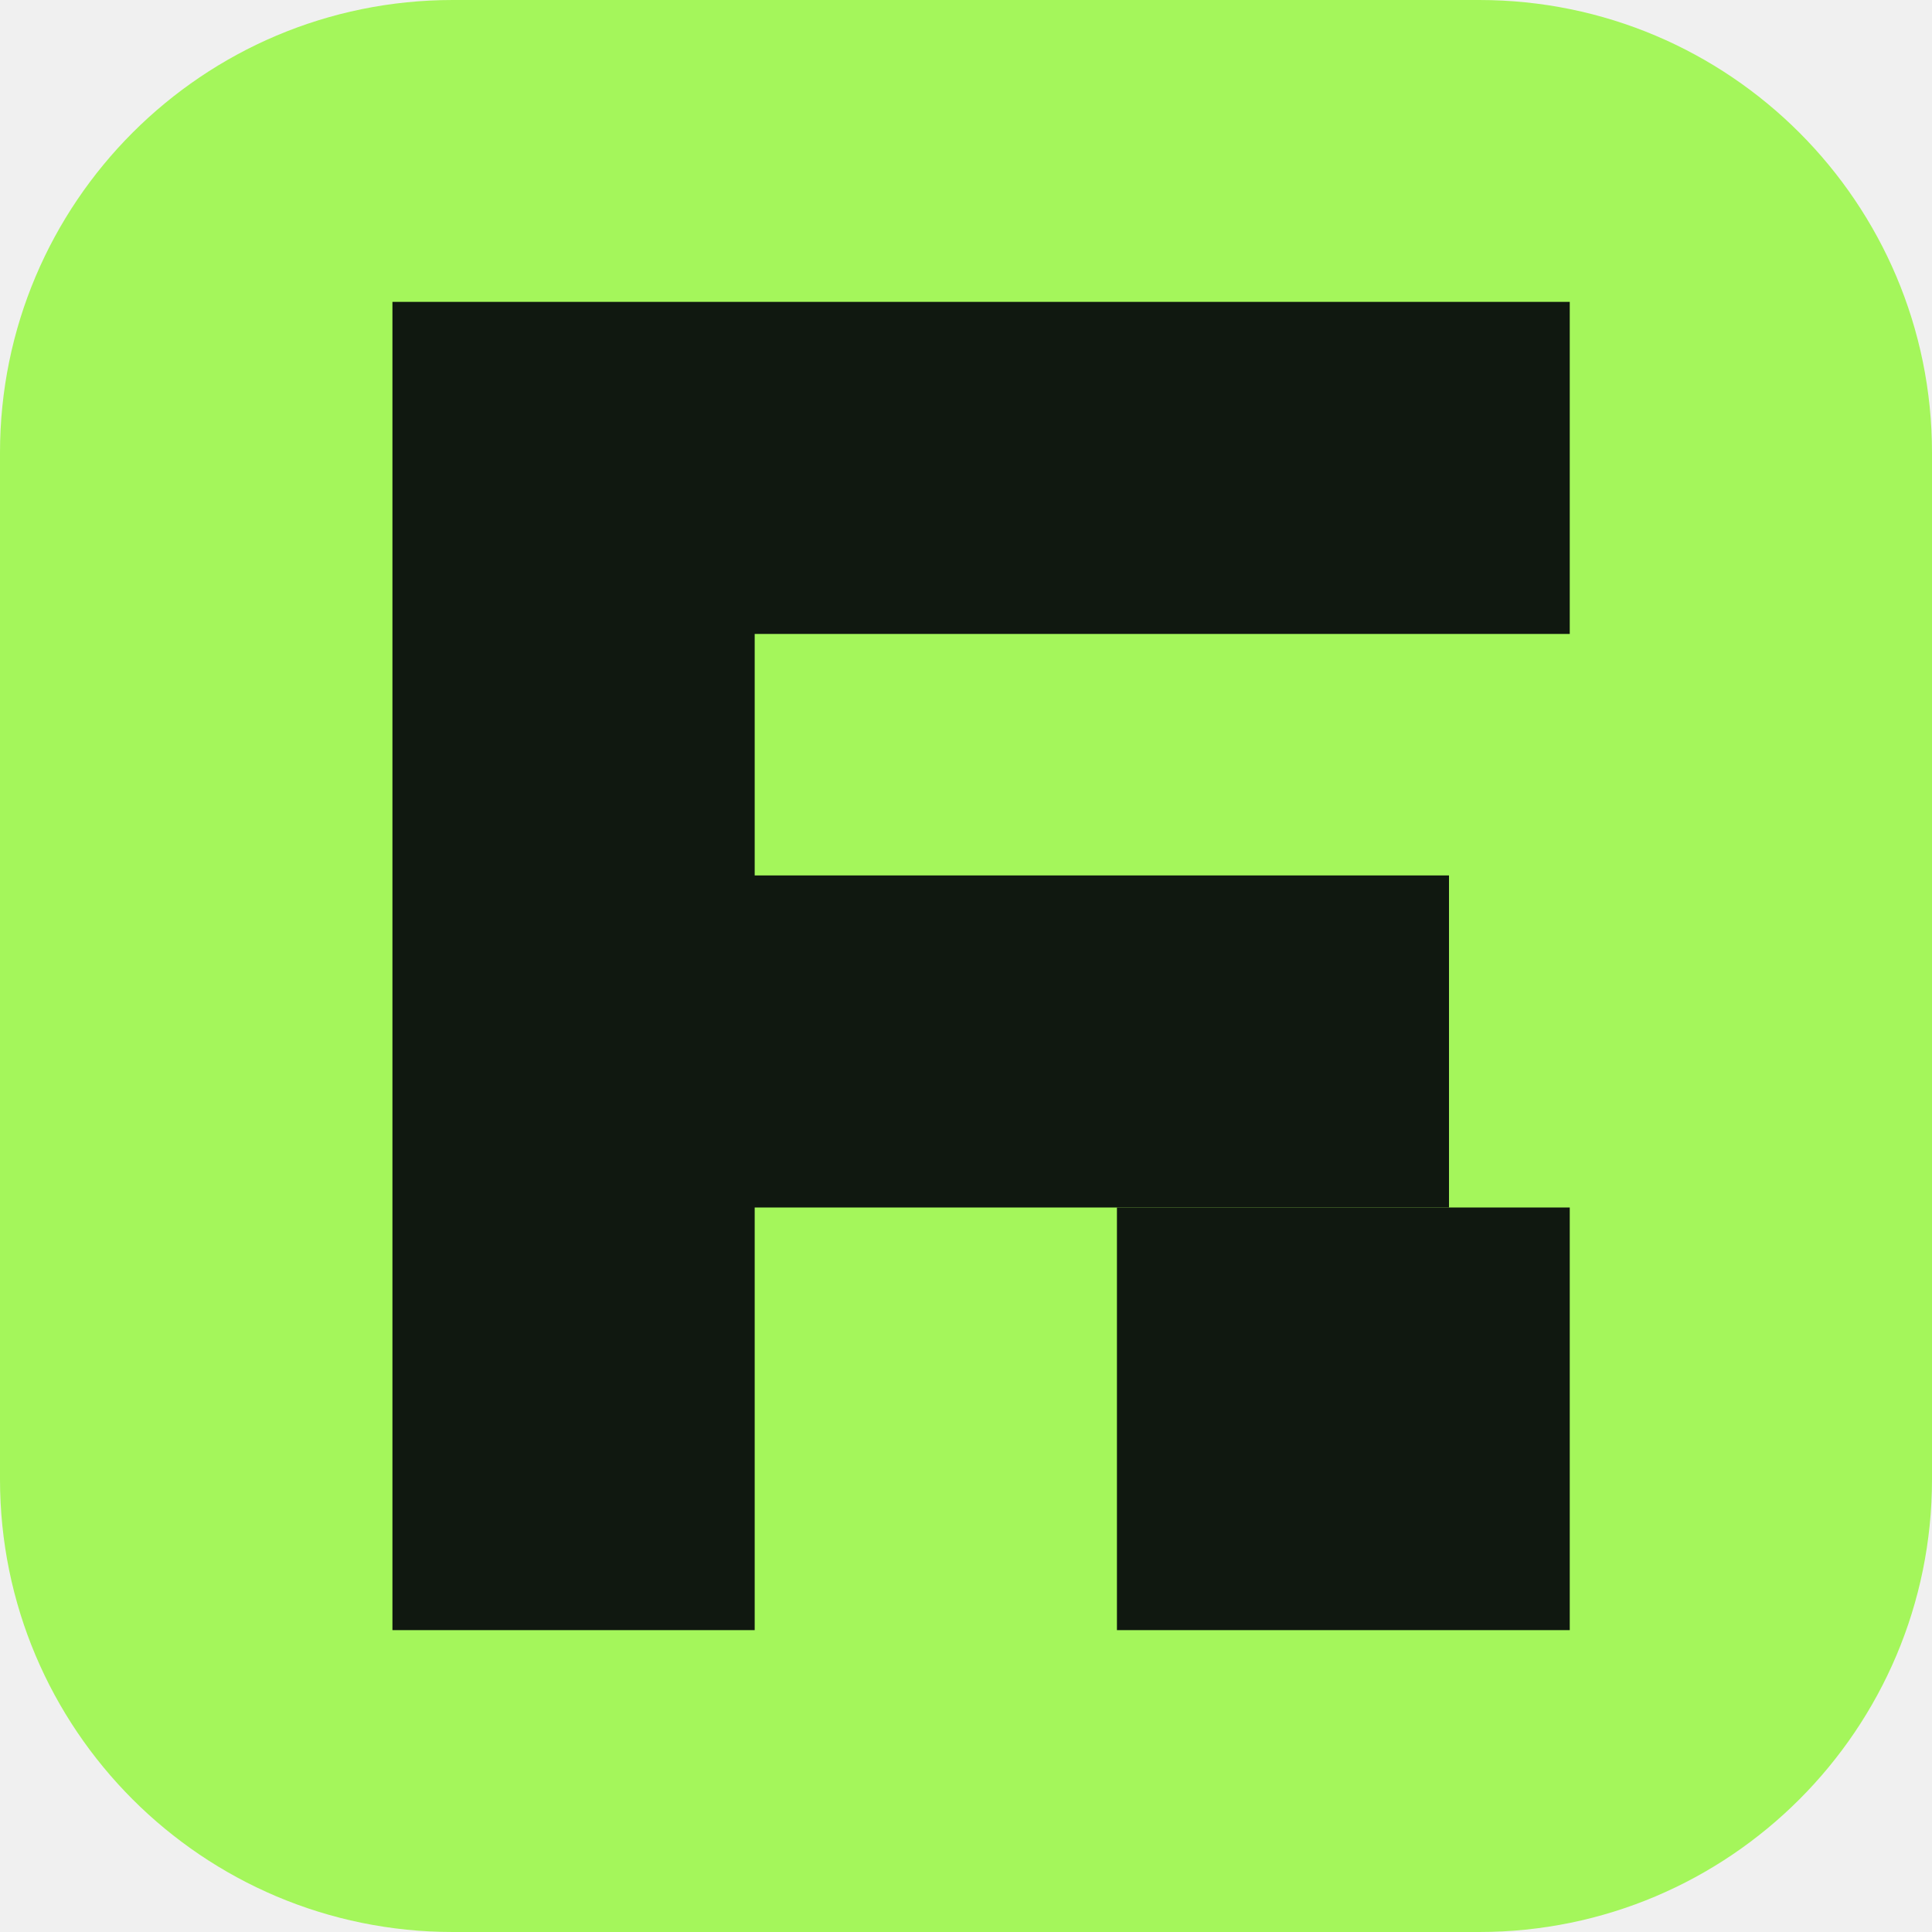
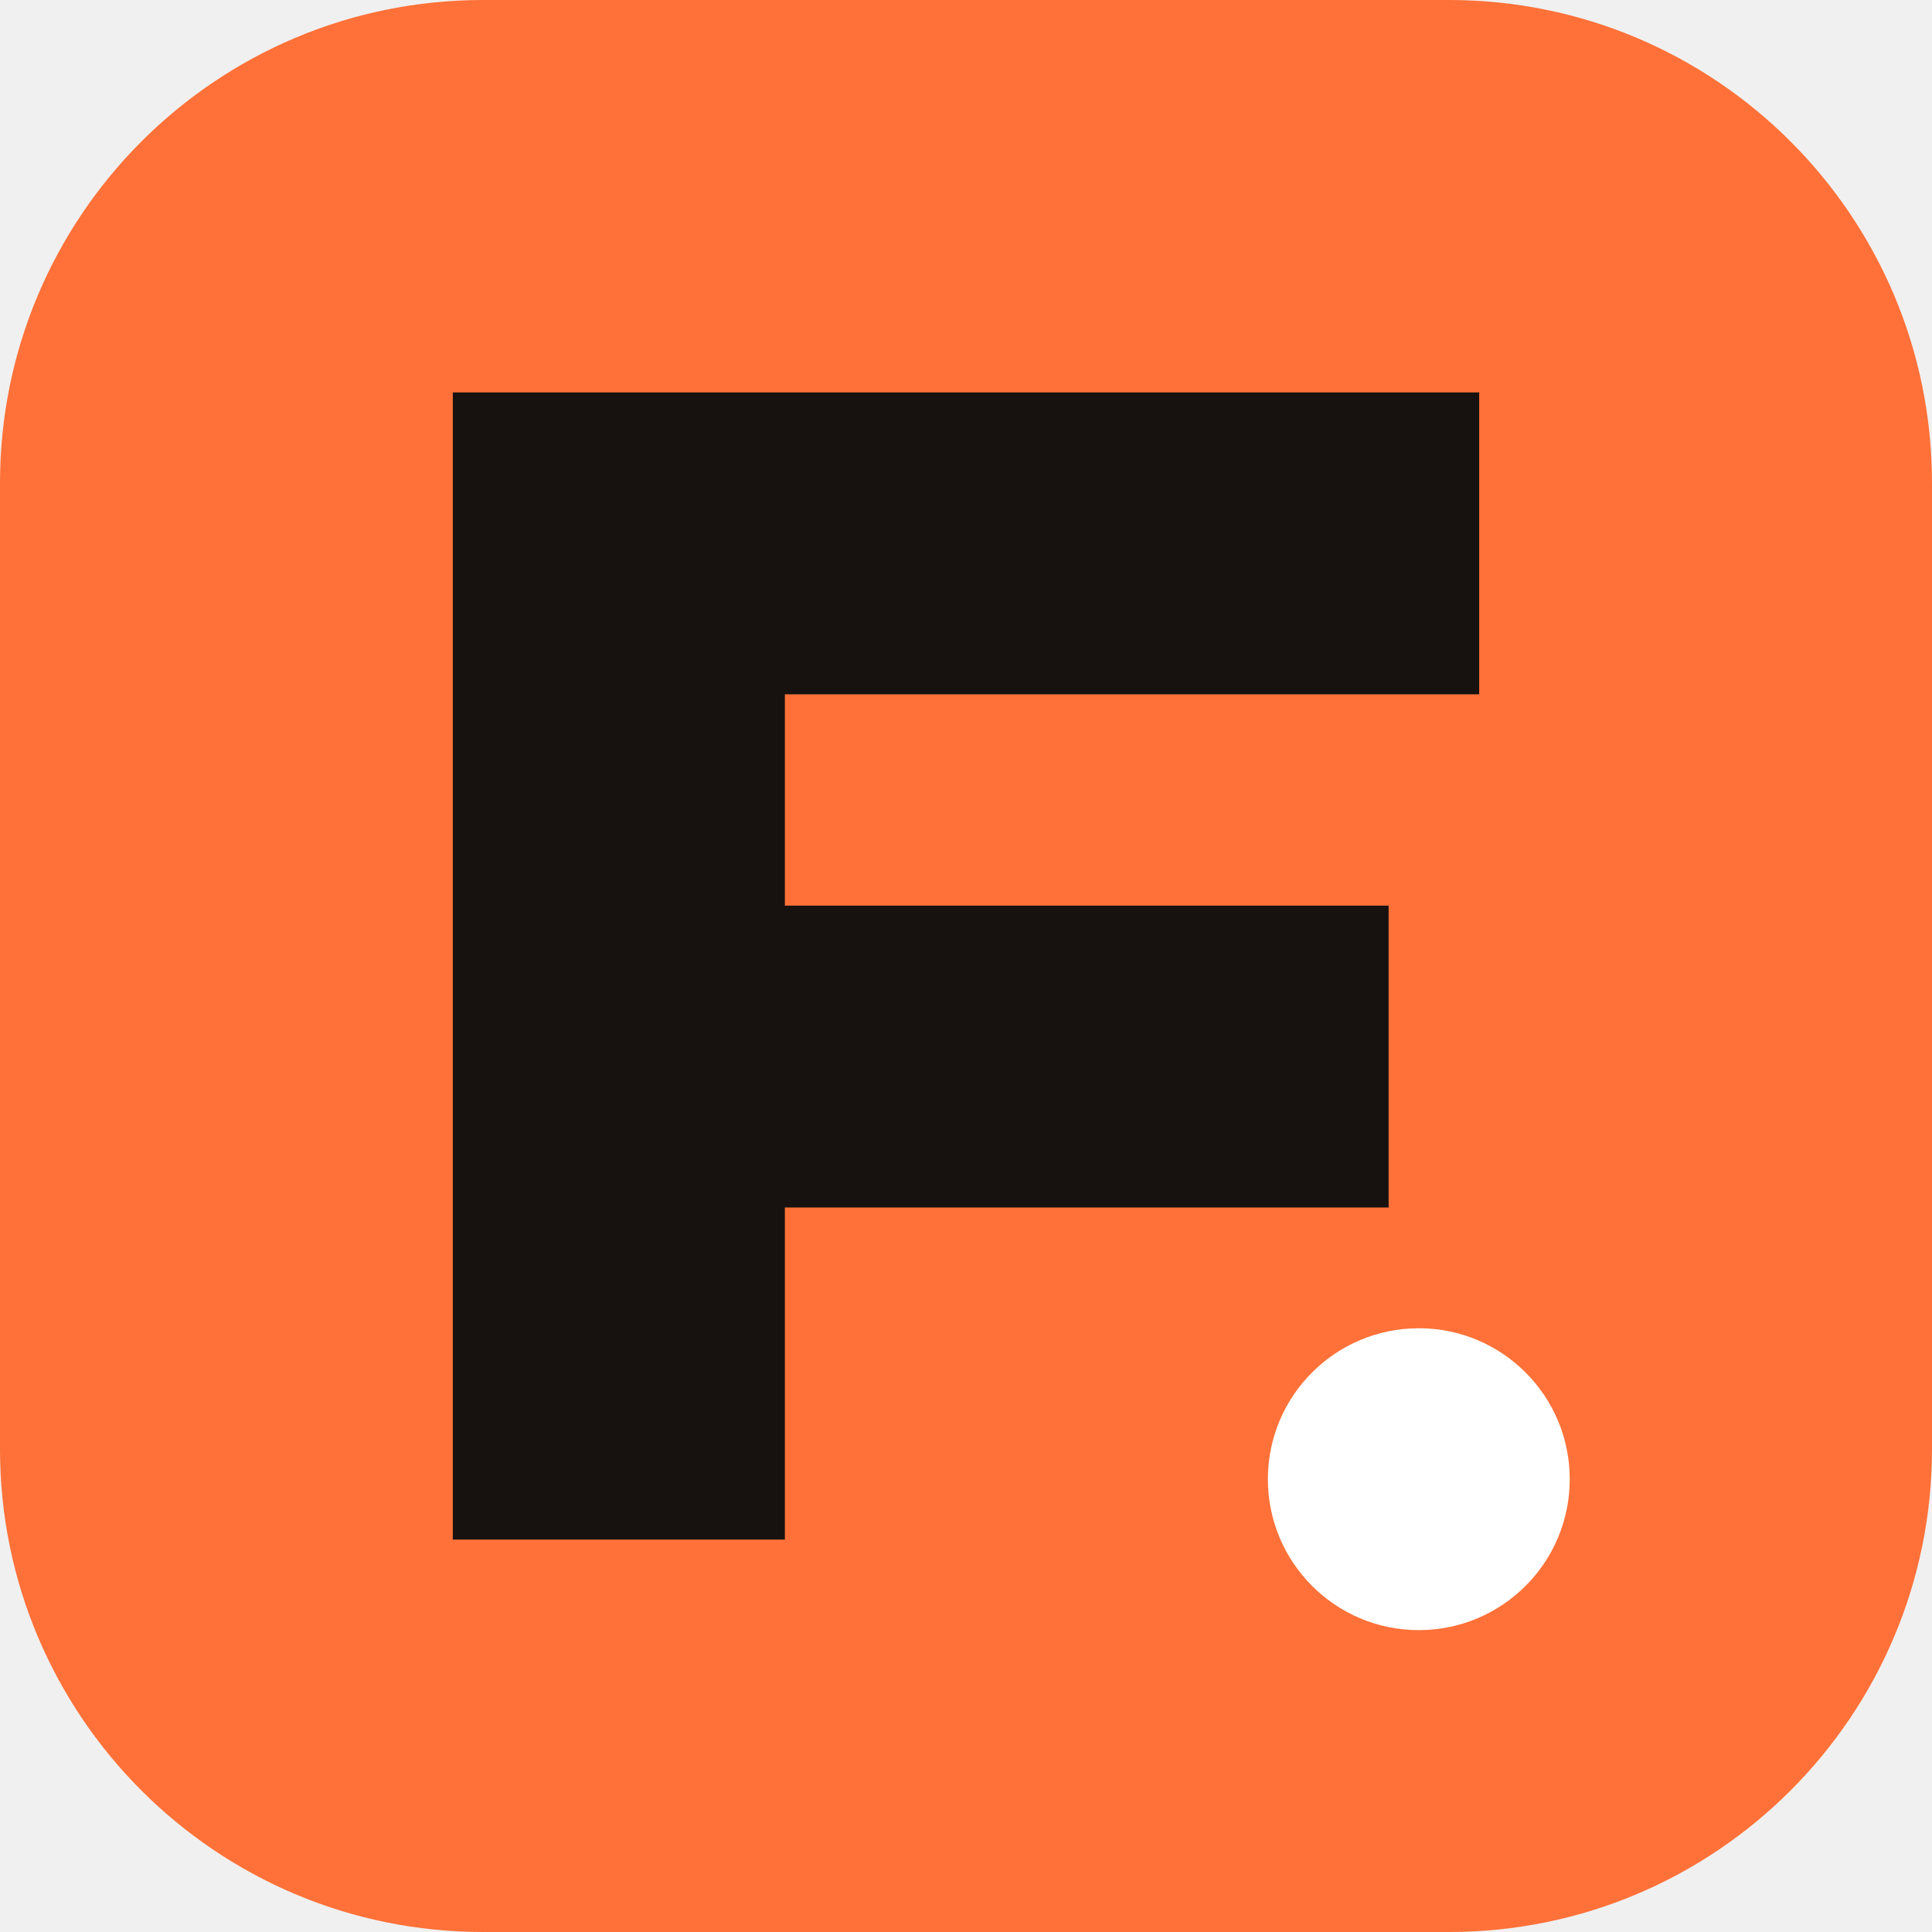
<svg xmlns="http://www.w3.org/2000/svg" viewBox="0 0 64 64">
-   <rect width="64" height="64" rx="15" fill="#a4f65b" />
-   <path d="M13 10h39v11H25v8h23v11H25v14H13z" fill="#101810" />
-   <path d="M37 40h15v14H37z" fill="#101810" />
+   <rect width="64" height="64" rx="16" fill="#ff7138" />
+   <path d="M15 13h34v10H26v7h20v10H26v11H15z" fill="#17120f" />
+   <circle cx="47" cy="49" r="5" fill="#fff" />
</svg>
